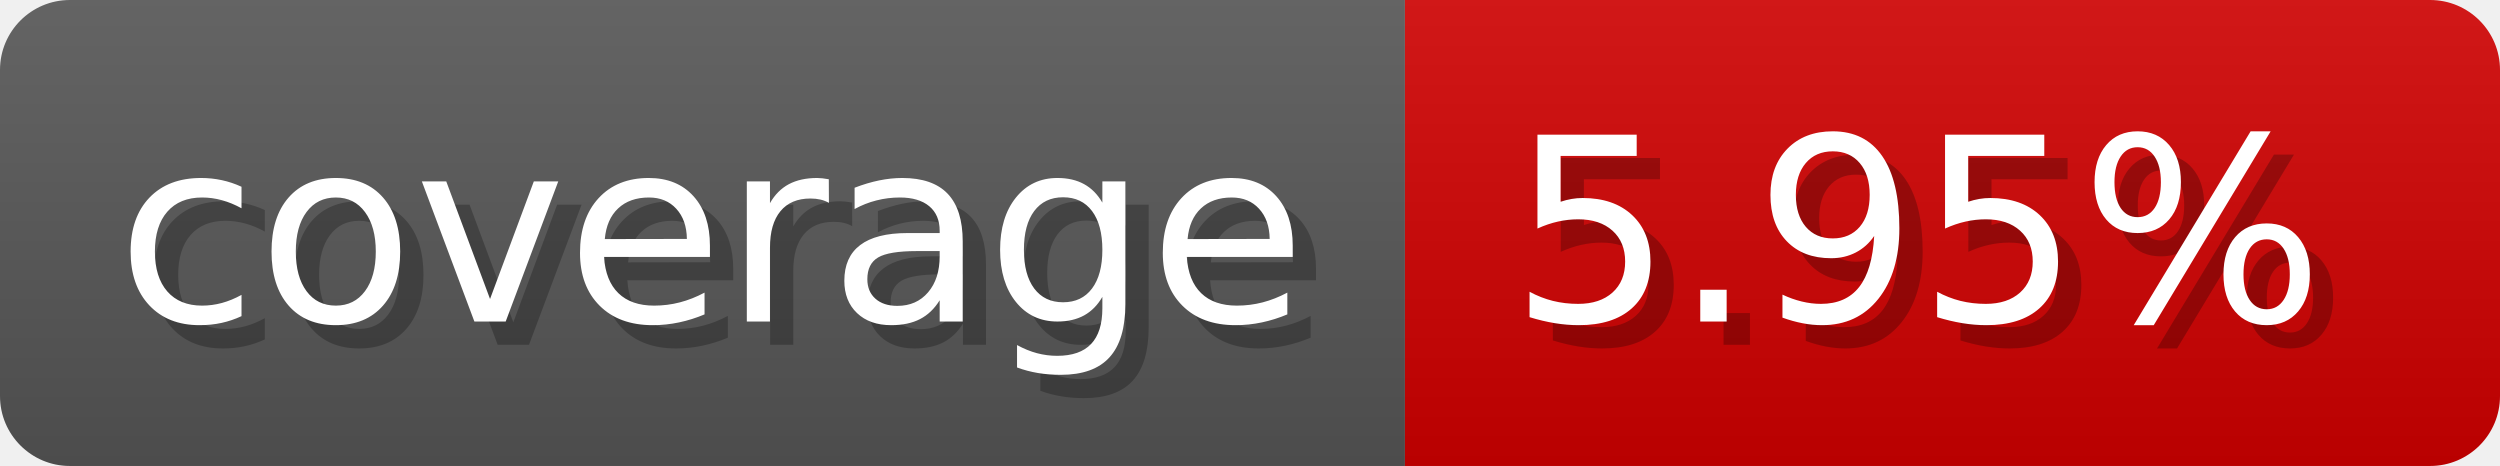
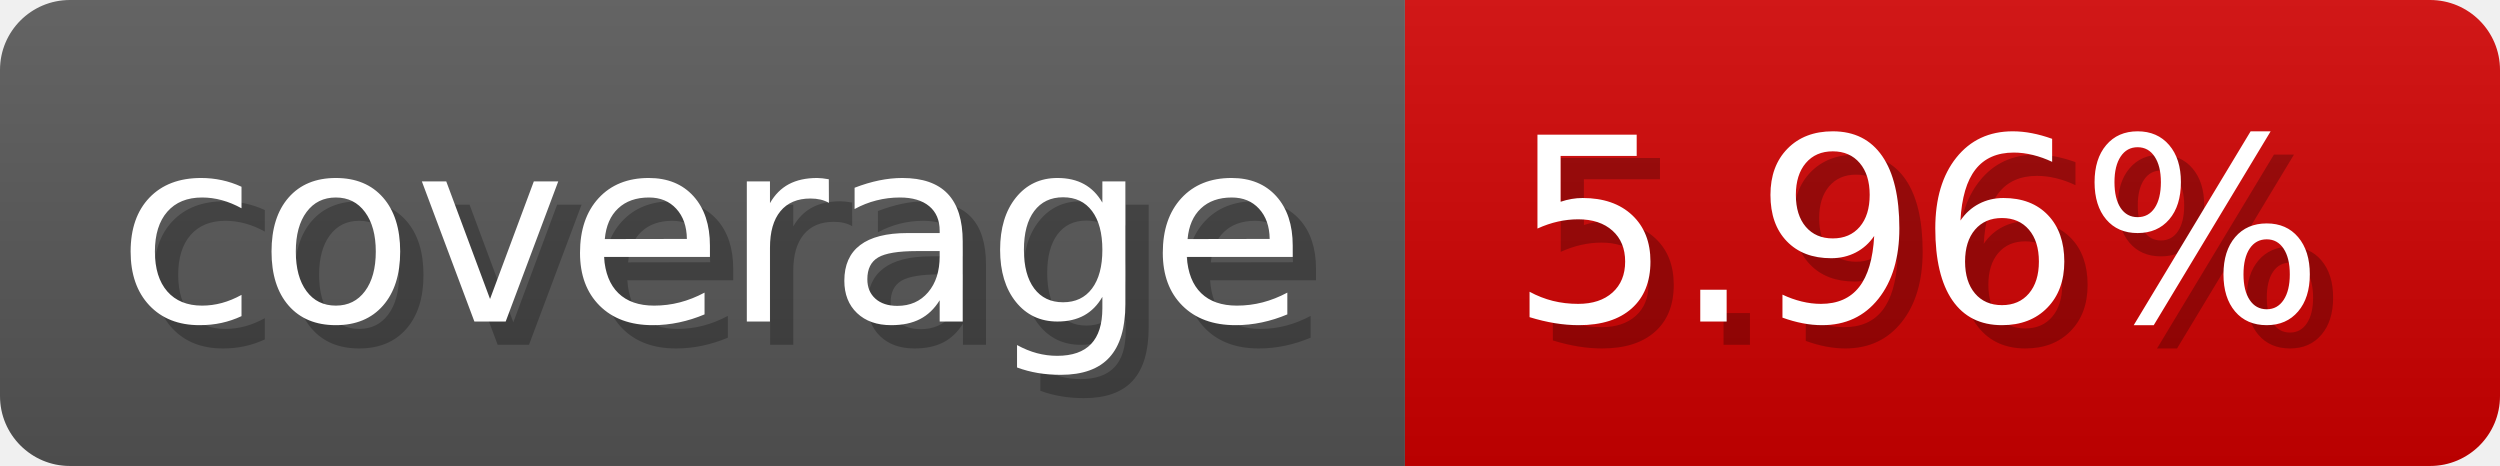
- <svg xmlns="http://www.w3.org/2000/svg" width="107.3" height="20" viewBox="0 0 1073 200" role="img" aria-label="coverage: 5.95%">
-   <linearGradient id="maVBw" x2="0" y2="100%">
+ <svg xmlns="http://www.w3.org/2000/svg" width="107.3" height="20" viewBox="0 0 1073 200" role="img" aria-label="coverage: 5.96%">
+   <linearGradient id="rHUnY" x2="0" y2="100%">
    <stop offset="0" stop-opacity=".1" stop-color="#EEE" />
    <stop offset="1" stop-opacity=".1" />
  </linearGradient>
-   <mask id="FLWDK">
+   <mask id="BiDZs">
    <rect width="1073" height="200" rx="30" fill="#FFF" />
  </mask>
-   <g mask="url(#FLWDK)">
+   <g mask="url(#BiDZs)">
    <rect width="603" height="200" fill="#555" />
    <rect width="470" height="200" fill="#ce0000" x="603" />
-     <rect width="1073" height="200" fill="url(#maVBw)" />
+     <rect width="1073" height="200" fill="url(#rHUnY)" />
  </g>
  <g aria-hidden="true" fill="#fff" text-anchor="start" font-family="Verdana,DejaVu Sans,sans-serif" font-size="110">
    <text x="60" y="148" textLength="503" fill="#000" opacity="0.25">coverage</text>
    <text x="50" y="138" textLength="503">coverage</text>
-     <text x="658" y="148" textLength="370" fill="#000" opacity="0.25">5.95%</text>
-     <text x="648" y="138" textLength="370">5.95%</text>
+     <text x="658" y="148" textLength="370" fill="#000" opacity="0.25">5.96%</text>
+     <text x="648" y="138" textLength="370">5.96%</text>
  </g>
</svg>
